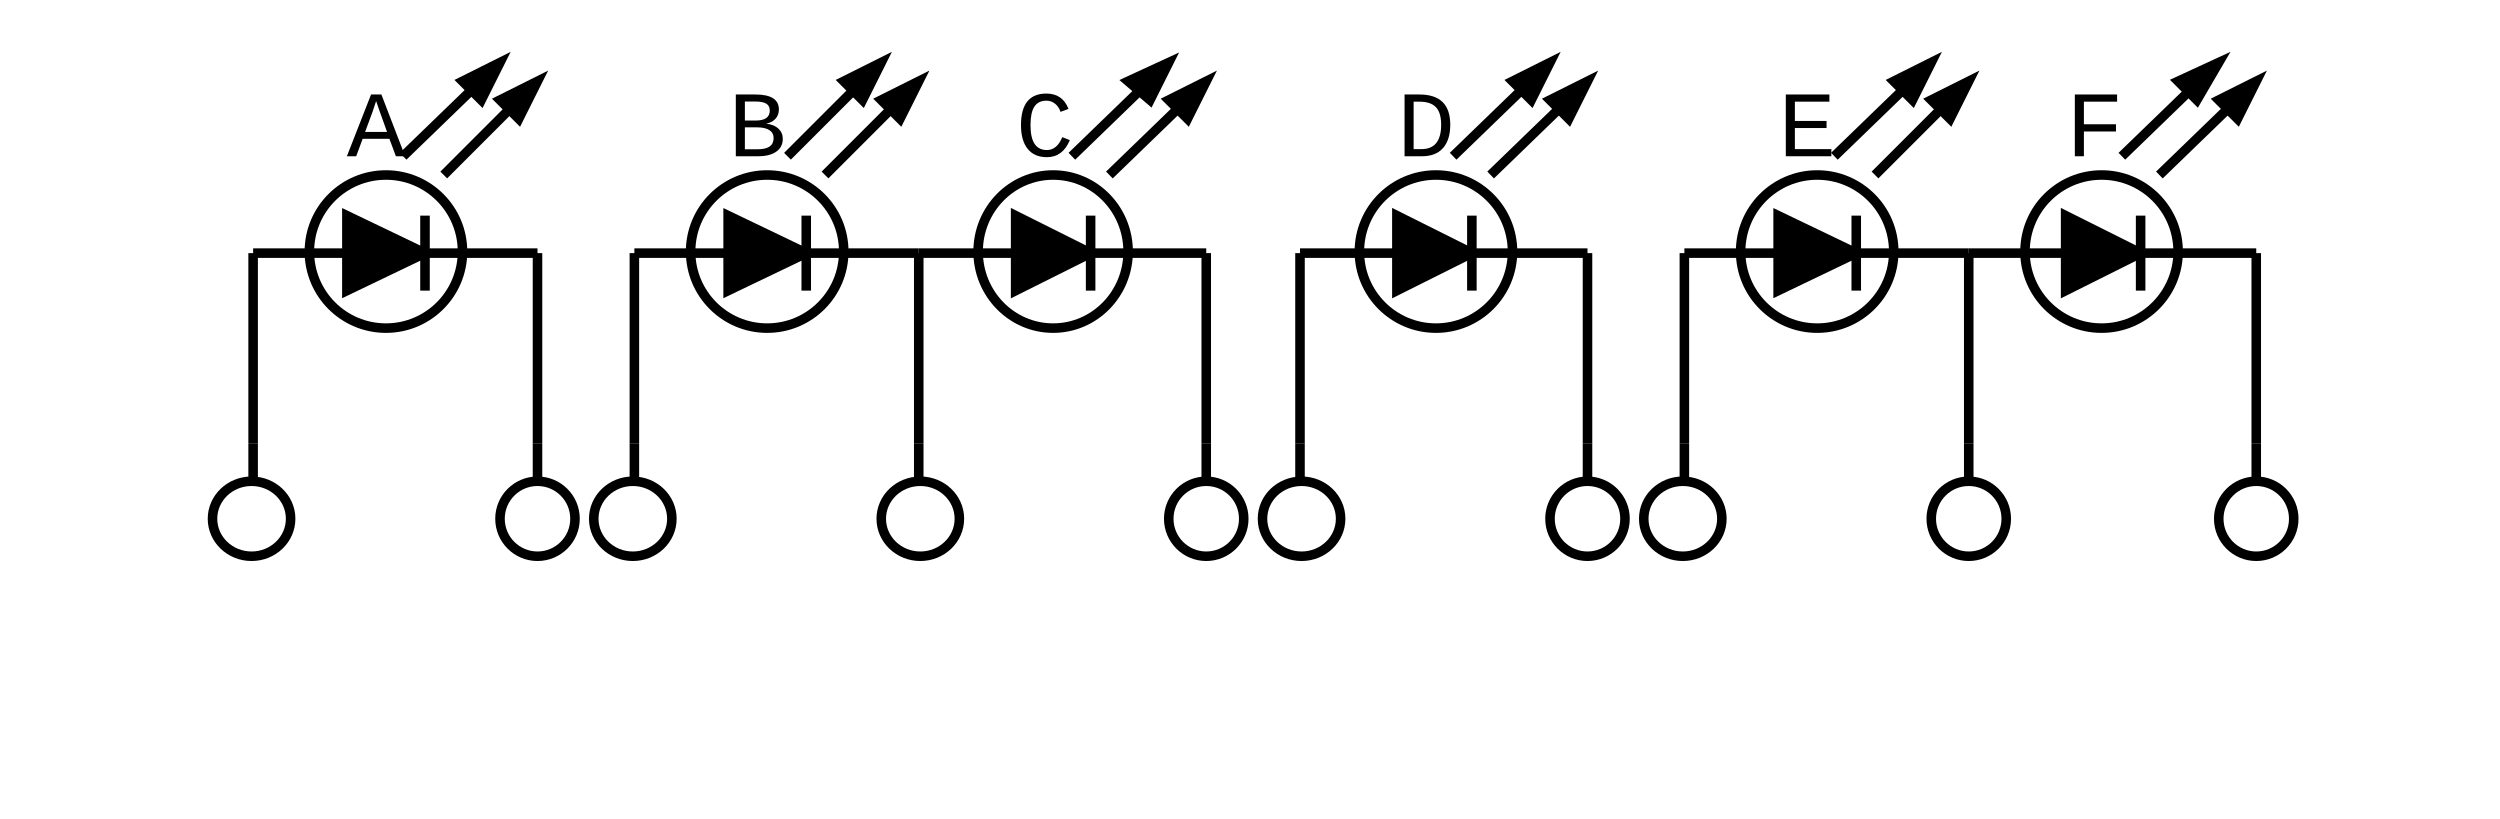
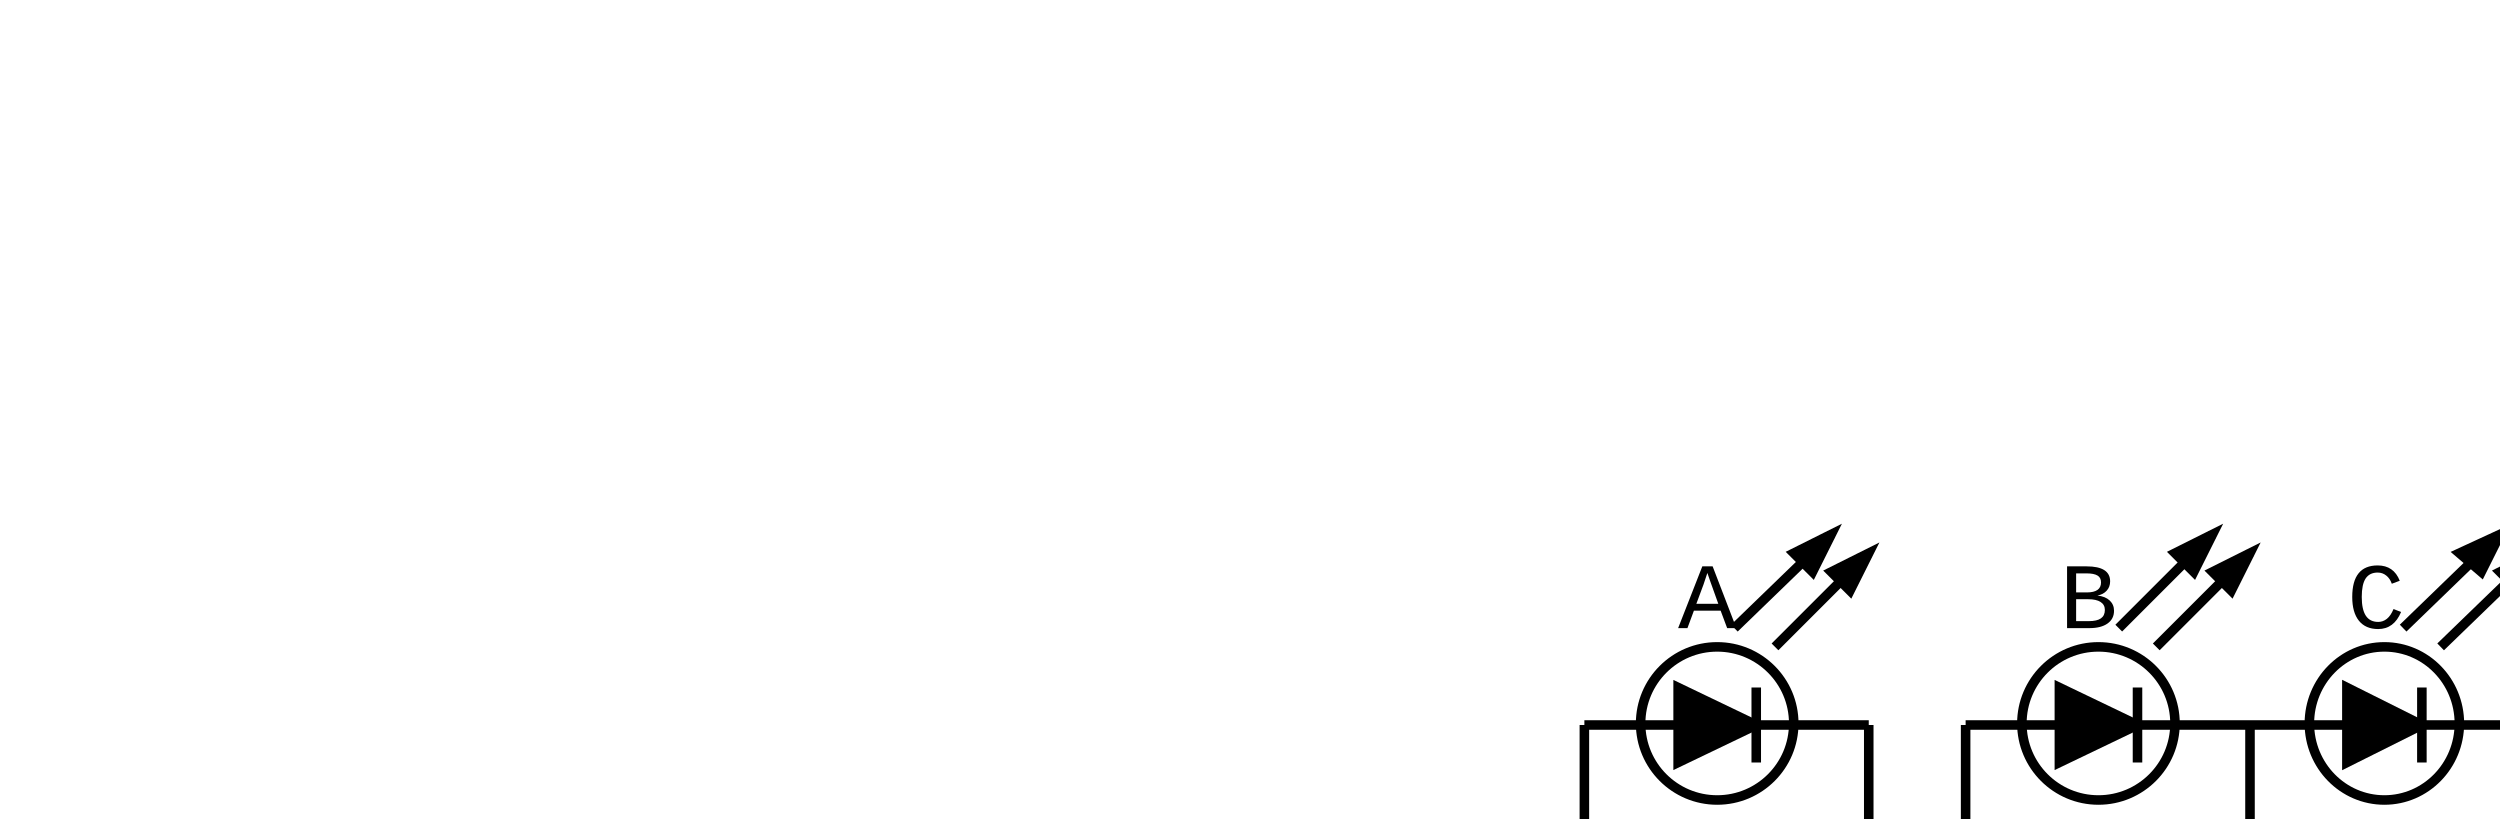
<svg xmlns="http://www.w3.org/2000/svg" width="800.0" height="262.0" version="1.1">
-   <polygon points="111.0,69.0 111.0,93.0 136.0,81.0 " style="stroke:#000000;stroke-width:3.053;fill-rule: evenodd;" fill="#000000" />
-   <line x1="172.0" y1="81.0" x2="81.0" y2="81.0" style="stroke:#000000;stroke-width:3.053;fill-rule: evenodd;" fill="none" />
-   <ellipse cx="123.5" cy="80.5" rx="24.5" ry="24.5" style="stroke:#000000;stroke-width:3.053;fill-rule: evenodd;" fill="none" />
-   <line x1="136.0" y1="69.0" x2="136.0" y2="93.0" style="stroke:#000000;stroke-width:3.053;fill-rule: evenodd;" fill="none" />
-   <line x1="129.0" y1="50.0" x2="160.0" y2="20.0" style="stroke:#000000;stroke-width:3.053;fill-rule: evenodd;" fill="none" />
-   <polygon points="160.0,20.0 154.0,32.0 148.0,26.0 " style="stroke:#000000;stroke-width:3.053;fill-rule: evenodd;" fill="#000000" />
-   <line x1="142.0" y1="56.0" x2="172.0" y2="26.0" style="stroke:#000000;stroke-width:3.053;fill-rule: evenodd;" fill="none" />
-   <polygon points="172.0,26.0 166.0,38.0 160.0,32.0 " style="stroke:#000000;stroke-width:3.053;fill-rule: evenodd;" fill="#000000" />
-   <line x1="203.0" y1="142.0" x2="203.0" y2="154.0" style="stroke:#000000;stroke-width:3.053;fill-rule: evenodd;" fill="none" />
-   <ellipse cx="202.5" cy="166.0" rx="12.5" ry="12.0" style="stroke:#000000;stroke-width:3.053;fill-rule: evenodd;" fill="none" />
-   <line x1="294.0" y1="142.0" x2="294.0" y2="154.0" style="stroke:#000000;stroke-width:3.053;fill-rule: evenodd;" fill="none" />
-   <ellipse cx="294.5" cy="166.0" rx="12.5" ry="12.0" style="stroke:#000000;stroke-width:3.053;fill-rule: evenodd;" fill="none" />
-   <line x1="81.0" y1="142.0" x2="81.0" y2="154.0" style="stroke:#000000;stroke-width:3.053;fill-rule: evenodd;" fill="none" />
-   <ellipse cx="80.5" cy="166.0" rx="12.5" ry="12.0" style="stroke:#000000;stroke-width:3.053;fill-rule: evenodd;" fill="none" />
-   <line x1="172.0" y1="142.0" x2="172.0" y2="154.0" style="stroke:#000000;stroke-width:3.053;fill-rule: evenodd;" fill="none" />
-   <ellipse cx="172.0" cy="166.0" rx="12.0" ry="12.0" style="stroke:#000000;stroke-width:3.053;fill-rule: evenodd;" fill="none" />
-   <line x1="81.0" y1="81.0" x2="81.0" y2="142.0" style="stroke:#000000;stroke-width:3.053;fill-rule: evenodd;" fill="none" />
-   <line x1="172.0" y1="81.0" x2="172.0" y2="142.0" style="stroke:#000000;stroke-width:3.053;fill-rule: evenodd;" fill="none" />
-   <line x1="203.0" y1="81.0" x2="203.0" y2="142.0" style="stroke:#000000;stroke-width:3.053;fill-rule: evenodd;" fill="none" />
-   <line x1="294.0" y1="81.0" x2="294.0" y2="142.0" style="stroke:#000000;stroke-width:3.053;fill-rule: evenodd;" fill="none" />
-   <line x1="386.0" y1="142.0" x2="386.0" y2="154.0" style="stroke:#000000;stroke-width:3.053;fill-rule: evenodd;" fill="none" />
-   <ellipse cx="386.0" cy="166.0" rx="12.0" ry="12.0" style="stroke:#000000;stroke-width:3.053;fill-rule: evenodd;" fill="none" />
-   <line x1="386.0" y1="81.0" x2="386.0" y2="142.0" style="stroke:#000000;stroke-width:3.053;fill-rule: evenodd;" fill="none" />
-   <line x1="539.0" y1="142.0" x2="539.0" y2="154.0" style="stroke:#000000;stroke-width:3.053;fill-rule: evenodd;" fill="none" />
-   <ellipse cx="538.5" cy="166.0" rx="12.5" ry="12.0" style="stroke:#000000;stroke-width:3.053;fill-rule: evenodd;" fill="none" />
-   <line x1="630.0" y1="142.0" x2="630.0" y2="154.0" style="stroke:#000000;stroke-width:3.053;fill-rule: evenodd;" fill="none" />
-   <ellipse cx="630.0" cy="166.0" rx="12.0" ry="12.0" style="stroke:#000000;stroke-width:3.053;fill-rule: evenodd;" fill="none" />
-   <line x1="416.0" y1="142.0" x2="416.0" y2="154.0" style="stroke:#000000;stroke-width:3.053;fill-rule: evenodd;" fill="none" />
-   <ellipse cx="416.5" cy="166.0" rx="12.5" ry="12.0" style="stroke:#000000;stroke-width:3.053;fill-rule: evenodd;" fill="none" />
-   <line x1="508.0" y1="142.0" x2="508.0" y2="154.0" style="stroke:#000000;stroke-width:3.053;fill-rule: evenodd;" fill="none" />
-   <ellipse cx="508.0" cy="166.0" rx="12.0" ry="12.0" style="stroke:#000000;stroke-width:3.053;fill-rule: evenodd;" fill="none" />
-   <line x1="416.0" y1="81.0" x2="416.0" y2="142.0" style="stroke:#000000;stroke-width:3.053;fill-rule: evenodd;" fill="none" />
-   <line x1="508.0" y1="81.0" x2="508.0" y2="142.0" style="stroke:#000000;stroke-width:3.053;fill-rule: evenodd;" fill="none" />
-   <line x1="539.0" y1="81.0" x2="539.0" y2="142.0" style="stroke:#000000;stroke-width:3.053;fill-rule: evenodd;" fill="none" />
-   <line x1="630.0" y1="81.0" x2="630.0" y2="142.0" style="stroke:#000000;stroke-width:3.053;fill-rule: evenodd;" fill="none" />
-   <line x1="722.0" y1="142.0" x2="722.0" y2="154.0" style="stroke:#000000;stroke-width:3.053;fill-rule: evenodd;" fill="none" />
-   <ellipse cx="722.0" cy="166.0" rx="12.0" ry="12.0" style="stroke:#000000;stroke-width:3.053;fill-rule: evenodd;" fill="none" />
-   <line x1="722.0" y1="81.0" x2="722.0" y2="142.0" style="stroke:#000000;stroke-width:3.053;fill-rule: evenodd;" fill="none" />
-   <g transform="translate(111.0,20.0) scale(1.036364,1) ">
+   <polygon points="537.0,220.0 537.0,244.0 562.0,232.0 " style="stroke:#000000;stroke-width:3.053;fill-rule: evenodd;" fill="#000000" />
+   <line x1="598.0" y1="232.0" x2="507.0" y2="232.0" style="stroke:#000000;stroke-width:3.053;fill-rule: evenodd;" fill="none" />
+   <ellipse cx="549.5" cy="231.5" rx="24.5" ry="24.5" style="stroke:#000000;stroke-width:3.053;fill-rule: evenodd;" fill="none" />
+   <line x1="562.0" y1="220.0" x2="562.0" y2="244.0" style="stroke:#000000;stroke-width:3.053;fill-rule: evenodd;" fill="none" />
+   <line x1="555.0" y1="201.0" x2="586.0" y2="171.0" style="stroke:#000000;stroke-width:3.053;fill-rule: evenodd;" fill="none" />
+   <polygon points="586.0,171.0 580.0,183.0 574.0,177.0 " style="stroke:#000000;stroke-width:3.053;fill-rule: evenodd;" fill="#000000" />
+   <line x1="568.0" y1="207.0" x2="598.0" y2="177.0" style="stroke:#000000;stroke-width:3.053;fill-rule: evenodd;" fill="none" />
+   <polygon points="598.0,177.0 592.0,189.0 586.0,183.0 " style="stroke:#000000;stroke-width:3.053;fill-rule: evenodd;" fill="#000000" />
+   <line x1="629.0" y1="293.0" x2="629.0" y2="305.0" style="stroke:#000000;stroke-width:3.053;fill-rule: evenodd;" fill="none" />
+   <ellipse cx="628.5" cy="317.0" rx="12.5" ry="12.0" style="stroke:#000000;stroke-width:3.053;fill-rule: evenodd;" fill="none" />
+   <line x1="720.0" y1="293.0" x2="720.0" y2="305.0" style="stroke:#000000;stroke-width:3.053;fill-rule: evenodd;" fill="none" />
+   <ellipse cx="720.5" cy="317.0" rx="12.5" ry="12.0" style="stroke:#000000;stroke-width:3.053;fill-rule: evenodd;" fill="none" />
+   <line x1="507.0" y1="293.0" x2="507.0" y2="305.0" style="stroke:#000000;stroke-width:3.053;fill-rule: evenodd;" fill="none" />
+   <ellipse cx="506.5" cy="317.0" rx="12.5" ry="12.0" style="stroke:#000000;stroke-width:3.053;fill-rule: evenodd;" fill="none" />
+   <line x1="598.0" y1="293.0" x2="598.0" y2="305.0" style="stroke:#000000;stroke-width:3.053;fill-rule: evenodd;" fill="none" />
+   <ellipse cx="598.0" cy="317.0" rx="12.0" ry="12.0" style="stroke:#000000;stroke-width:3.053;fill-rule: evenodd;" fill="none" />
+   <line x1="507.0" y1="232.0" x2="507.0" y2="293.0" style="stroke:#000000;stroke-width:3.053;fill-rule: evenodd;" fill="none" />
+   <line x1="598.0" y1="232.0" x2="598.0" y2="293.0" style="stroke:#000000;stroke-width:3.053;fill-rule: evenodd;" fill="none" />
+   <line x1="629.0" y1="232.0" x2="629.0" y2="293.0" style="stroke:#000000;stroke-width:3.053;fill-rule: evenodd;" fill="none" />
+   <line x1="720.0" y1="232.0" x2="720.0" y2="293.0" style="stroke:#000000;stroke-width:3.053;fill-rule: evenodd;" fill="none" />
+   <line x1="812.0" y1="293.0" x2="812.0" y2="305.0" style="stroke:#000000;stroke-width:3.053;fill-rule: evenodd;" fill="none" />
+   <ellipse cx="812.0" cy="317.0" rx="12.0" ry="12.0" style="stroke:#000000;stroke-width:3.053;fill-rule: evenodd;" fill="none" />
+   <line x1="812.0" y1="232.0" x2="812.0" y2="293.0" style="stroke:#000000;stroke-width:3.053;fill-rule: evenodd;" fill="none" />
+   <line x1="965.0" y1="293.0" x2="965.0" y2="305.0" style="stroke:#000000;stroke-width:3.053;fill-rule: evenodd;" fill="none" />
+   <ellipse cx="964.5" cy="317.0" rx="12.5" ry="12.0" style="stroke:#000000;stroke-width:3.053;fill-rule: evenodd;" fill="none" />
+   <line x1="1056.0" y1="293.0" x2="1056.0" y2="305.0" style="stroke:#000000;stroke-width:3.053;fill-rule: evenodd;" fill="none" />
+   <ellipse cx="1056.0" cy="317.0" rx="12.0" ry="12.0" style="stroke:#000000;stroke-width:3.053;fill-rule: evenodd;" fill="none" />
+   <line x1="842.0" y1="293.0" x2="842.0" y2="305.0" style="stroke:#000000;stroke-width:3.053;fill-rule: evenodd;" fill="none" />
+   <ellipse cx="842.5" cy="317.0" rx="12.5" ry="12.0" style="stroke:#000000;stroke-width:3.053;fill-rule: evenodd;" fill="none" />
+   <line x1="934.0" y1="293.0" x2="934.0" y2="305.0" style="stroke:#000000;stroke-width:3.053;fill-rule: evenodd;" fill="none" />
+   <ellipse cx="934.0" cy="317.0" rx="12.0" ry="12.0" style="stroke:#000000;stroke-width:3.053;fill-rule: evenodd;" fill="none" />
+   <line x1="842.0" y1="232.0" x2="842.0" y2="293.0" style="stroke:#000000;stroke-width:3.053;fill-rule: evenodd;" fill="none" />
+   <line x1="934.0" y1="232.0" x2="934.0" y2="293.0" style="stroke:#000000;stroke-width:3.053;fill-rule: evenodd;" fill="none" />
+   <line x1="965.0" y1="232.0" x2="965.0" y2="293.0" style="stroke:#000000;stroke-width:3.053;fill-rule: evenodd;" fill="none" />
+   <line x1="1056.0" y1="232.0" x2="1056.0" y2="293.0" style="stroke:#000000;stroke-width:3.053;fill-rule: evenodd;" fill="none" />
+   <line x1="1148.0" y1="293.0" x2="1148.0" y2="305.0" style="stroke:#000000;stroke-width:3.053;fill-rule: evenodd;" fill="none" />
+   <ellipse cx="1148.0" cy="317.0" rx="12.0" ry="12.0" style="stroke:#000000;stroke-width:3.053;fill-rule: evenodd;" fill="none" />
+   <line x1="1148.0" y1="232.0" x2="1148.0" y2="293.0" style="stroke:#000000;stroke-width:3.053;fill-rule: evenodd;" fill="none" />
+   <g transform="translate(537.0,171.0) scale(1.036364,1) ">
    <text x="0" y="30.0" font-family="Courier New" font-size="30.0" font-style="" font-weigth="" fill="#000000">A</text>
  </g>
-   <g transform="translate(233.0,20.0) scale(1.036364,1) ">
+   <g transform="translate(659.0,171.0) scale(1.036364,1) ">
    <text x="0" y="30.0" font-family="Courier New" font-size="30.0" font-style="" font-weigth="" fill="#000000">B</text>
  </g>
-   <polygon points="233.0,69.0 233.0,93.0 258.0,81.0 " style="stroke:#000000;stroke-width:3.053;fill-rule: evenodd;" fill="#000000" />
-   <line x1="294.0" y1="81.0" x2="203.0" y2="81.0" style="stroke:#000000;stroke-width:3.053;fill-rule: evenodd;" fill="none" />
-   <ellipse cx="245.5" cy="80.5" rx="24.5" ry="24.5" style="stroke:#000000;stroke-width:3.053;fill-rule: evenodd;" fill="none" />
-   <line x1="258.0" y1="69.0" x2="258.0" y2="93.0" style="stroke:#000000;stroke-width:3.053;fill-rule: evenodd;" fill="none" />
-   <line x1="252.0" y1="50.0" x2="282.0" y2="20.0" style="stroke:#000000;stroke-width:3.053;fill-rule: evenodd;" fill="none" />
-   <polygon points="282.0,20.0 276.0,32.0 270.0,26.0 " style="stroke:#000000;stroke-width:3.053;fill-rule: evenodd;" fill="#000000" />
-   <line x1="264.0" y1="56.0" x2="294.0" y2="26.0" style="stroke:#000000;stroke-width:3.053;fill-rule: evenodd;" fill="none" />
-   <polygon points="294.0,26.0 288.0,38.0 282.0,32.0 " style="stroke:#000000;stroke-width:3.053;fill-rule: evenodd;" fill="#000000" />
-   <g transform="translate(325.0,20.0) scale(1.036364,1) ">
+   <polygon points="659.0,220.0 659.0,244.0 684.0,232.0 " style="stroke:#000000;stroke-width:3.053;fill-rule: evenodd;" fill="#000000" />
+   <line x1="720.0" y1="232.0" x2="629.0" y2="232.0" style="stroke:#000000;stroke-width:3.053;fill-rule: evenodd;" fill="none" />
+   <ellipse cx="671.5" cy="231.5" rx="24.5" ry="24.5" style="stroke:#000000;stroke-width:3.053;fill-rule: evenodd;" fill="none" />
+   <line x1="684.0" y1="220.0" x2="684.0" y2="244.0" style="stroke:#000000;stroke-width:3.053;fill-rule: evenodd;" fill="none" />
+   <line x1="678.0" y1="201.0" x2="708.0" y2="171.0" style="stroke:#000000;stroke-width:3.053;fill-rule: evenodd;" fill="none" />
+   <polygon points="708.0,171.0 702.0,183.0 696.0,177.0 " style="stroke:#000000;stroke-width:3.053;fill-rule: evenodd;" fill="#000000" />
+   <line x1="690.0" y1="207.0" x2="720.0" y2="177.0" style="stroke:#000000;stroke-width:3.053;fill-rule: evenodd;" fill="none" />
+   <polygon points="720.0,177.0 714.0,189.0 708.0,183.0 " style="stroke:#000000;stroke-width:3.053;fill-rule: evenodd;" fill="#000000" />
+   <g transform="translate(751.0,171.0) scale(1.036364,1) ">
    <text x="0" y="30.0" font-family="Courier New" font-size="30.0" font-style="" font-weigth="" fill="#000000">C</text>
  </g>
-   <polygon points="447.0,69.0 447.0,93.0 471.0,81.0 " style="stroke:#000000;stroke-width:3.053;fill-rule: evenodd;" fill="#000000" />
-   <line x1="508.0" y1="81.0" x2="416.0" y2="81.0" style="stroke:#000000;stroke-width:3.053;fill-rule: evenodd;" fill="none" />
-   <ellipse cx="459.5" cy="80.5" rx="24.5" ry="24.5" style="stroke:#000000;stroke-width:3.053;fill-rule: evenodd;" fill="none" />
-   <line x1="471.0" y1="69.0" x2="471.0" y2="93.0" style="stroke:#000000;stroke-width:3.053;fill-rule: evenodd;" fill="none" />
-   <line x1="465.0" y1="50.0" x2="496.0" y2="20.0" style="stroke:#000000;stroke-width:3.053;fill-rule: evenodd;" fill="none" />
-   <polygon points="496.0,20.0 490.0,32.0 484.0,26.0 " style="stroke:#000000;stroke-width:3.053;fill-rule: evenodd;" fill="#000000" />
-   <line x1="477.0" y1="56.0" x2="508.0" y2="26.0" style="stroke:#000000;stroke-width:3.053;fill-rule: evenodd;" fill="none" />
-   <polygon points="508.0,26.0 502.0,38.0 496.0,32.0 " style="stroke:#000000;stroke-width:3.053;fill-rule: evenodd;" fill="#000000" />
-   <polygon points="325.0,69.0 325.0,93.0 349.0,81.0 " style="stroke:#000000;stroke-width:3.053;fill-rule: evenodd;" fill="#000000" />
-   <line x1="386.0" y1="81.0" x2="294.0" y2="81.0" style="stroke:#000000;stroke-width:3.053;fill-rule: evenodd;" fill="none" />
-   <ellipse cx="337.0" cy="80.5" rx="24.0" ry="24.5" style="stroke:#000000;stroke-width:3.053;fill-rule: evenodd;" fill="none" />
-   <line x1="349.0" y1="69.0" x2="349.0" y2="93.0" style="stroke:#000000;stroke-width:3.053;fill-rule: evenodd;" fill="none" />
-   <line x1="343.0" y1="50.0" x2="374.0" y2="20.0" style="stroke:#000000;stroke-width:3.053;fill-rule: evenodd;" fill="none" />
-   <polygon points="374.0,20.0 368.0,32.0 361.0,26.0 " style="stroke:#000000;stroke-width:3.053;fill-rule: evenodd;" fill="#000000" />
-   <line x1="355.0" y1="56.0" x2="386.0" y2="26.0" style="stroke:#000000;stroke-width:3.053;fill-rule: evenodd;" fill="none" />
-   <polygon points="386.0,26.0 380.0,38.0 374.0,32.0 " style="stroke:#000000;stroke-width:3.053;fill-rule: evenodd;" fill="#000000" />
-   <g transform="translate(447.0,20.0) scale(1.036364,1) ">
+   <polygon points="873.0,220.0 873.0,244.0 897.0,232.0 " style="stroke:#000000;stroke-width:3.053;fill-rule: evenodd;" fill="#000000" />
+   <line x1="934.0" y1="232.0" x2="842.0" y2="232.0" style="stroke:#000000;stroke-width:3.053;fill-rule: evenodd;" fill="none" />
+   <ellipse cx="885.5" cy="231.5" rx="24.5" ry="24.5" style="stroke:#000000;stroke-width:3.053;fill-rule: evenodd;" fill="none" />
+   <line x1="897.0" y1="220.0" x2="897.0" y2="244.0" style="stroke:#000000;stroke-width:3.053;fill-rule: evenodd;" fill="none" />
+   <line x1="891.0" y1="201.0" x2="922.0" y2="171.0" style="stroke:#000000;stroke-width:3.053;fill-rule: evenodd;" fill="none" />
+   <polygon points="922.0,171.0 916.0,183.0 910.0,177.0 " style="stroke:#000000;stroke-width:3.053;fill-rule: evenodd;" fill="#000000" />
+   <line x1="903.0" y1="207.0" x2="934.0" y2="177.0" style="stroke:#000000;stroke-width:3.053;fill-rule: evenodd;" fill="none" />
+   <polygon points="934.0,177.0 928.0,189.0 922.0,183.0 " style="stroke:#000000;stroke-width:3.053;fill-rule: evenodd;" fill="#000000" />
+   <polygon points="751.0,220.0 751.0,244.0 775.0,232.0 " style="stroke:#000000;stroke-width:3.053;fill-rule: evenodd;" fill="#000000" />
+   <line x1="812.0" y1="232.0" x2="720.0" y2="232.0" style="stroke:#000000;stroke-width:3.053;fill-rule: evenodd;" fill="none" />
+   <ellipse cx="763.0" cy="231.5" rx="24.0" ry="24.5" style="stroke:#000000;stroke-width:3.053;fill-rule: evenodd;" fill="none" />
+   <line x1="775.0" y1="220.0" x2="775.0" y2="244.0" style="stroke:#000000;stroke-width:3.053;fill-rule: evenodd;" fill="none" />
+   <line x1="769.0" y1="201.0" x2="800.0" y2="171.0" style="stroke:#000000;stroke-width:3.053;fill-rule: evenodd;" fill="none" />
+   <polygon points="800.0,171.0 794.0,183.0 787.0,177.0 " style="stroke:#000000;stroke-width:3.053;fill-rule: evenodd;" fill="#000000" />
+   <line x1="781.0" y1="207.0" x2="812.0" y2="177.0" style="stroke:#000000;stroke-width:3.053;fill-rule: evenodd;" fill="none" />
+   <polygon points="812.0,177.0 806.0,189.0 800.0,183.0 " style="stroke:#000000;stroke-width:3.053;fill-rule: evenodd;" fill="#000000" />
+   <g transform="translate(873.0,171.0) scale(1.036364,1) ">
    <text x="0" y="30.0" font-family="Courier New" font-size="30.0" font-style="" font-weigth="" fill="#000000">D</text>
  </g>
-   <g transform="translate(569.0,20.0) scale(1.036364,1) ">
+   <g transform="translate(995.0,171.0) scale(1.036364,1) ">
    <text x="0" y="30.0" font-family="Courier New" font-size="30.0" font-style="" font-weigth="" fill="#000000">E</text>
  </g>
-   <polygon points="569.0,69.0 569.0,93.0 594.0,81.0 " style="stroke:#000000;stroke-width:3.053;fill-rule: evenodd;" fill="#000000" />
-   <line x1="630.0" y1="81.0" x2="539.0" y2="81.0" style="stroke:#000000;stroke-width:3.053;fill-rule: evenodd;" fill="none" />
-   <ellipse cx="581.5" cy="80.5" rx="24.5" ry="24.5" style="stroke:#000000;stroke-width:3.053;fill-rule: evenodd;" fill="none" />
-   <line x1="594.0" y1="69.0" x2="594.0" y2="93.0" style="stroke:#000000;stroke-width:3.053;fill-rule: evenodd;" fill="none" />
-   <line x1="587.0" y1="50.0" x2="618.0" y2="20.0" style="stroke:#000000;stroke-width:3.053;fill-rule: evenodd;" fill="none" />
-   <polygon points="618.0,20.0 612.0,32.0 606.0,26.0 " style="stroke:#000000;stroke-width:3.053;fill-rule: evenodd;" fill="#000000" />
-   <line x1="600.0" y1="56.0" x2="630.0" y2="26.0" style="stroke:#000000;stroke-width:3.053;fill-rule: evenodd;" fill="none" />
-   <polygon points="630.0,26.0 624.0,38.0 618.0,32.0 " style="stroke:#000000;stroke-width:3.053;fill-rule: evenodd;" fill="#000000" />
-   <g transform="translate(661.0,20.0) scale(1.036364,1) ">
+   <polygon points="995.0,220.0 995.0,244.0 1020.0,232.0 " style="stroke:#000000;stroke-width:3.053;fill-rule: evenodd;" fill="#000000" />
+   <line x1="1056.0" y1="232.0" x2="965.0" y2="232.0" style="stroke:#000000;stroke-width:3.053;fill-rule: evenodd;" fill="none" />
+   <ellipse cx="1007.5" cy="231.5" rx="24.5" ry="24.5" style="stroke:#000000;stroke-width:3.053;fill-rule: evenodd;" fill="none" />
+   <line x1="1020.0" y1="220.0" x2="1020.0" y2="244.0" style="stroke:#000000;stroke-width:3.053;fill-rule: evenodd;" fill="none" />
+   <line x1="1013.0" y1="201.0" x2="1044.0" y2="171.0" style="stroke:#000000;stroke-width:3.053;fill-rule: evenodd;" fill="none" />
+   <polygon points="1044.0,171.0 1038.0,183.0 1032.0,177.0 " style="stroke:#000000;stroke-width:3.053;fill-rule: evenodd;" fill="#000000" />
+   <line x1="1026.0" y1="207.0" x2="1056.0" y2="177.0" style="stroke:#000000;stroke-width:3.053;fill-rule: evenodd;" fill="none" />
+   <polygon points="1056.0,177.0 1050.0,189.0 1044.0,183.0 " style="stroke:#000000;stroke-width:3.053;fill-rule: evenodd;" fill="#000000" />
+   <g transform="translate(1087.0,171.0) scale(1.036364,1) ">
    <text x="0" y="30.0" font-family="Courier New" font-size="30.0" font-style="" font-weigth="" fill="#000000">F</text>
  </g>
-   <polygon points="661.0,69.0 661.0,93.0 685.0,81.0 " style="stroke:#000000;stroke-width:3.053;fill-rule: evenodd;" fill="#000000" />
-   <line x1="722.0" y1="81.0" x2="630.0" y2="81.0" style="stroke:#000000;stroke-width:3.053;fill-rule: evenodd;" fill="none" />
-   <ellipse cx="672.5" cy="80.5" rx="24.5" ry="24.5" style="stroke:#000000;stroke-width:3.053;fill-rule: evenodd;" fill="none" />
-   <line x1="685.0" y1="69.0" x2="685.0" y2="93.0" style="stroke:#000000;stroke-width:3.053;fill-rule: evenodd;" fill="none" />
-   <line x1="679.0" y1="50.0" x2="710.0" y2="20.0" style="stroke:#000000;stroke-width:3.053;fill-rule: evenodd;" fill="none" />
-   <polygon points="710.0,20.0 703.0,32.0 697.0,26.0 " style="stroke:#000000;stroke-width:3.053;fill-rule: evenodd;" fill="#000000" />
-   <line x1="691.0" y1="56.0" x2="722.0" y2="26.0" style="stroke:#000000;stroke-width:3.053;fill-rule: evenodd;" fill="none" />
-   <polygon points="722.0,26.0 716.0,38.0 710.0,32.0 " style="stroke:#000000;stroke-width:3.053;fill-rule: evenodd;" fill="#000000" />
+   <polygon points="1087.0,220.0 1087.0,244.0 1111.0,232.0 " style="stroke:#000000;stroke-width:3.053;fill-rule: evenodd;" fill="#000000" />
+   <line x1="1148.0" y1="232.0" x2="1056.0" y2="232.0" style="stroke:#000000;stroke-width:3.053;fill-rule: evenodd;" fill="none" />
+   <ellipse cx="1098.5" cy="231.5" rx="24.5" ry="24.5" style="stroke:#000000;stroke-width:3.053;fill-rule: evenodd;" fill="none" />
+   <line x1="1111.0" y1="220.0" x2="1111.0" y2="244.0" style="stroke:#000000;stroke-width:3.053;fill-rule: evenodd;" fill="none" />
+   <line x1="1105.0" y1="201.0" x2="1136.0" y2="171.0" style="stroke:#000000;stroke-width:3.053;fill-rule: evenodd;" fill="none" />
+   <polygon points="1136.0,171.0 1129.0,183.0 1123.0,177.0 " style="stroke:#000000;stroke-width:3.053;fill-rule: evenodd;" fill="#000000" />
+   <line x1="1117.0" y1="207.0" x2="1148.0" y2="177.0" style="stroke:#000000;stroke-width:3.053;fill-rule: evenodd;" fill="none" />
+   <polygon points="1148.0,177.0 1142.0,189.0 1136.0,183.0 " style="stroke:#000000;stroke-width:3.053;fill-rule: evenodd;" fill="#000000" />
</svg>
